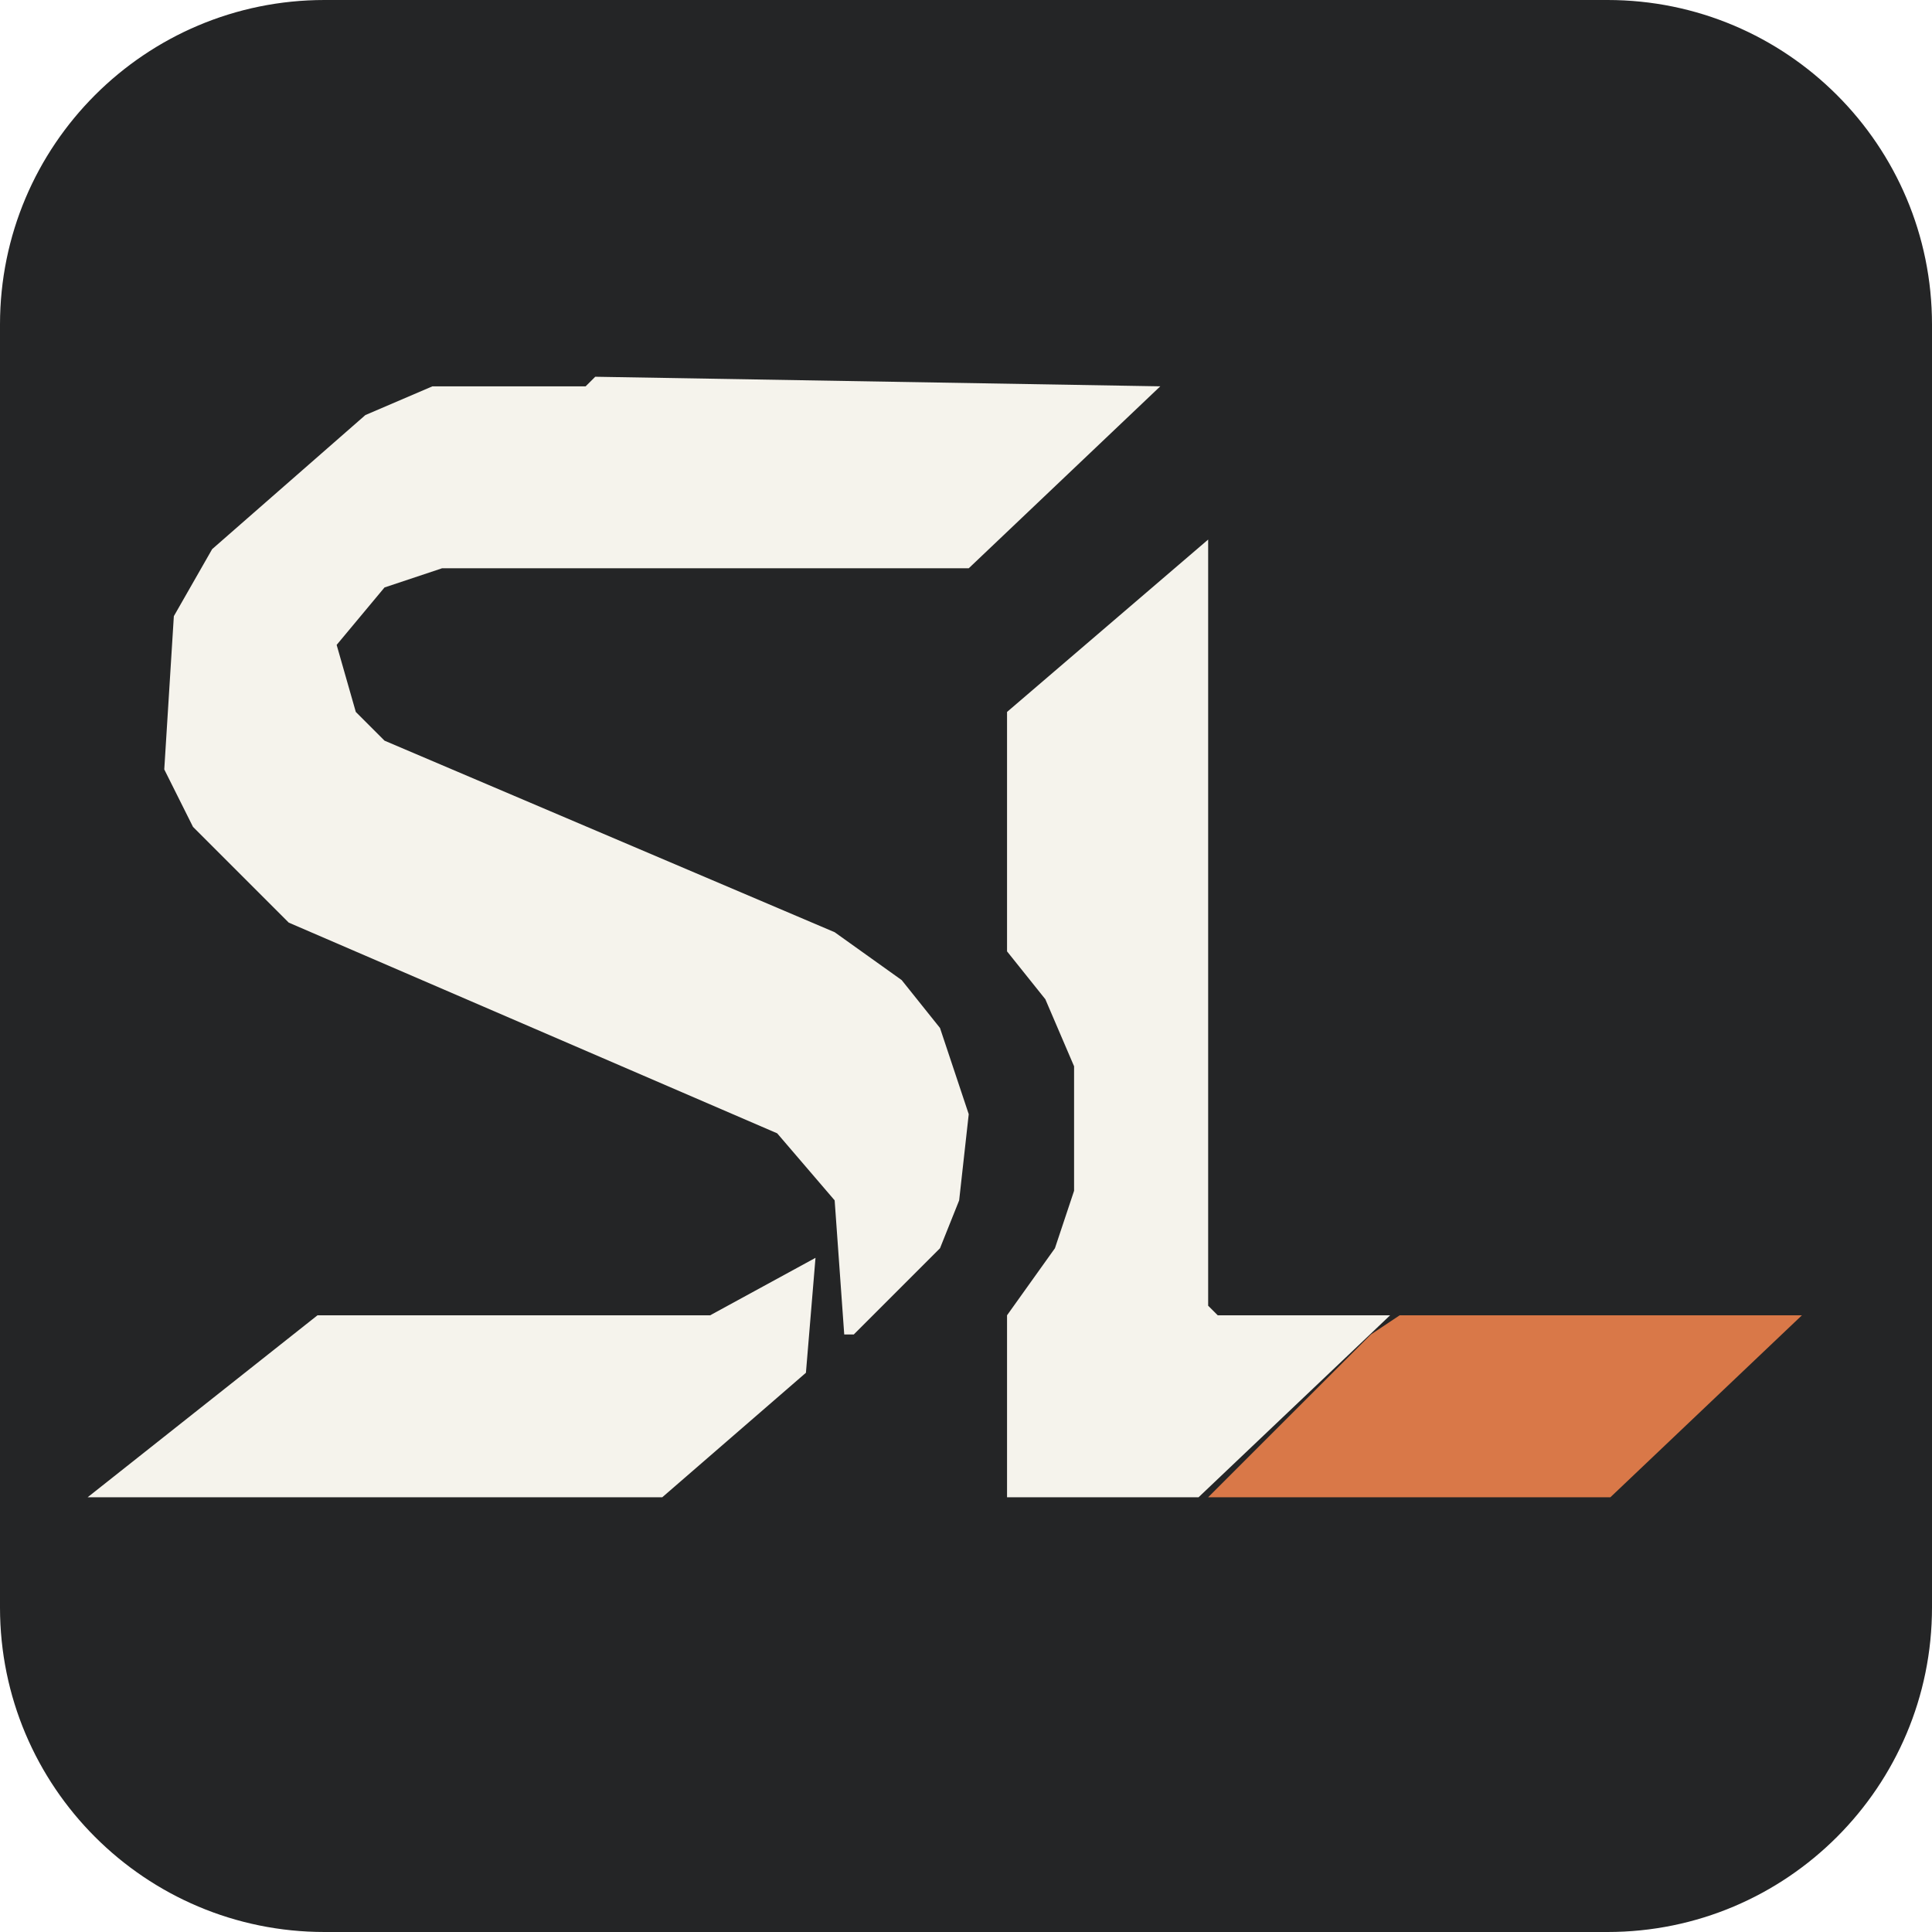
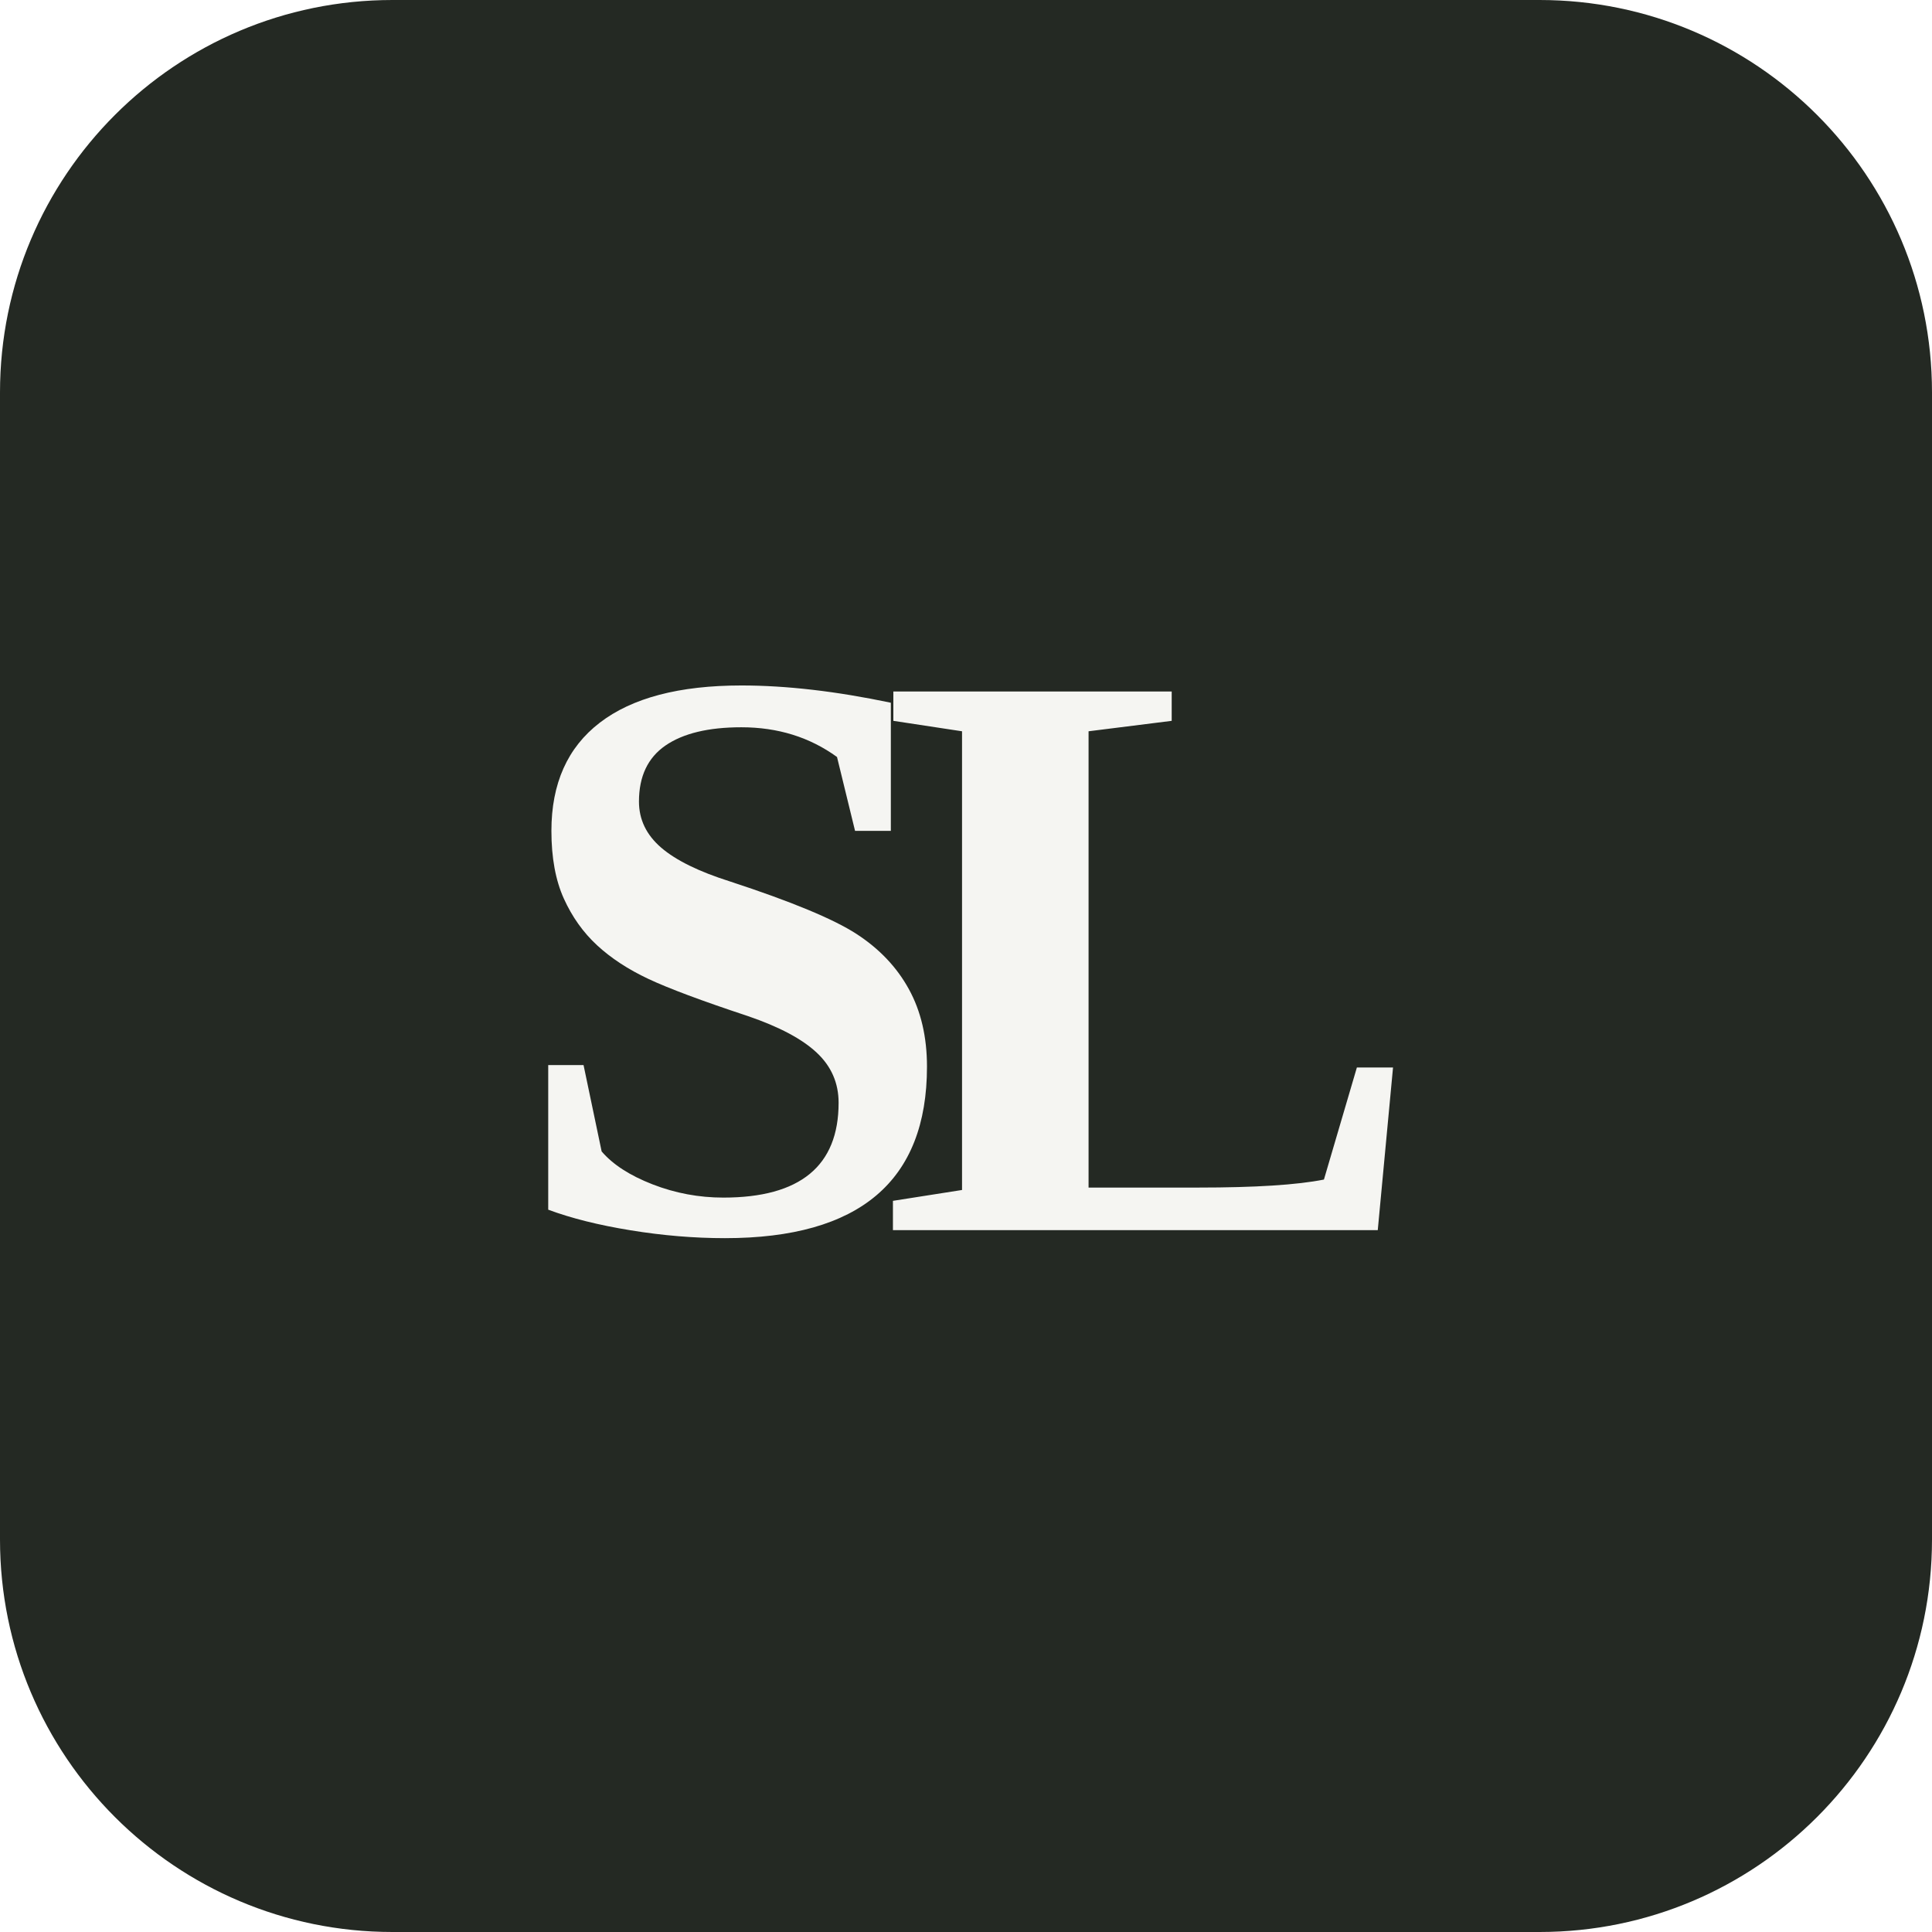
- <svg xmlns="http://www.w3.org/2000/svg" width="512" height="512" viewBox="0 0 512 512" role="img" aria-label="SELLER LAB">
-   <rect width="512" height="512" rx="86" fill="#242526" />
-   <g transform="translate(8 77) scale(.846)" stroke-linejoin="round">
-     <path fill="#F5F3EC" d="M 246 303 L 213 321 L 90 321 L 18 378 L 198 378 L 243 339 Z M 369 78 L 306 132 L 306 207 L 318 222 L 327 243 L 327 282 L 321 300 L 306 321 L 306 378 L 366 378 L 426 321 L 372 321 L 369 318 Z M 105 39 L 57 81 L 45 102 L 42 150 L 51 168 L 81 198 L 234 264 L 252 285 L 255 327 L 258 327 L 285 300 L 291 285 L 294 258 L 285 231 L 273 216 L 252 201 L 111 141 L 102 132 L 96 111 L 111 93 L 129 87 L 294 87 L 354 30 L 177 27 L 174 30 L 126 30 Z" />
-     <path fill="#D97848" d="M 369 378 L 495 378 L 555 321 L 429 321 L 420 327 Z" />
-   </g>
+ <svg xmlns="http://www.w3.org/2000/svg" width="512" height="512" viewBox="0 0 512 512" role="img" aria-label="SL">
+   <rect width="512" height="512" rx="104" fill="#242923" />
+   <text x="256" y="326" text-anchor="middle" font-family="Georgia, 'Times New Roman', serif" font-size="218" font-weight="600" letter-spacing="-22" fill="#F5F5F2">SL</text>
</svg>
